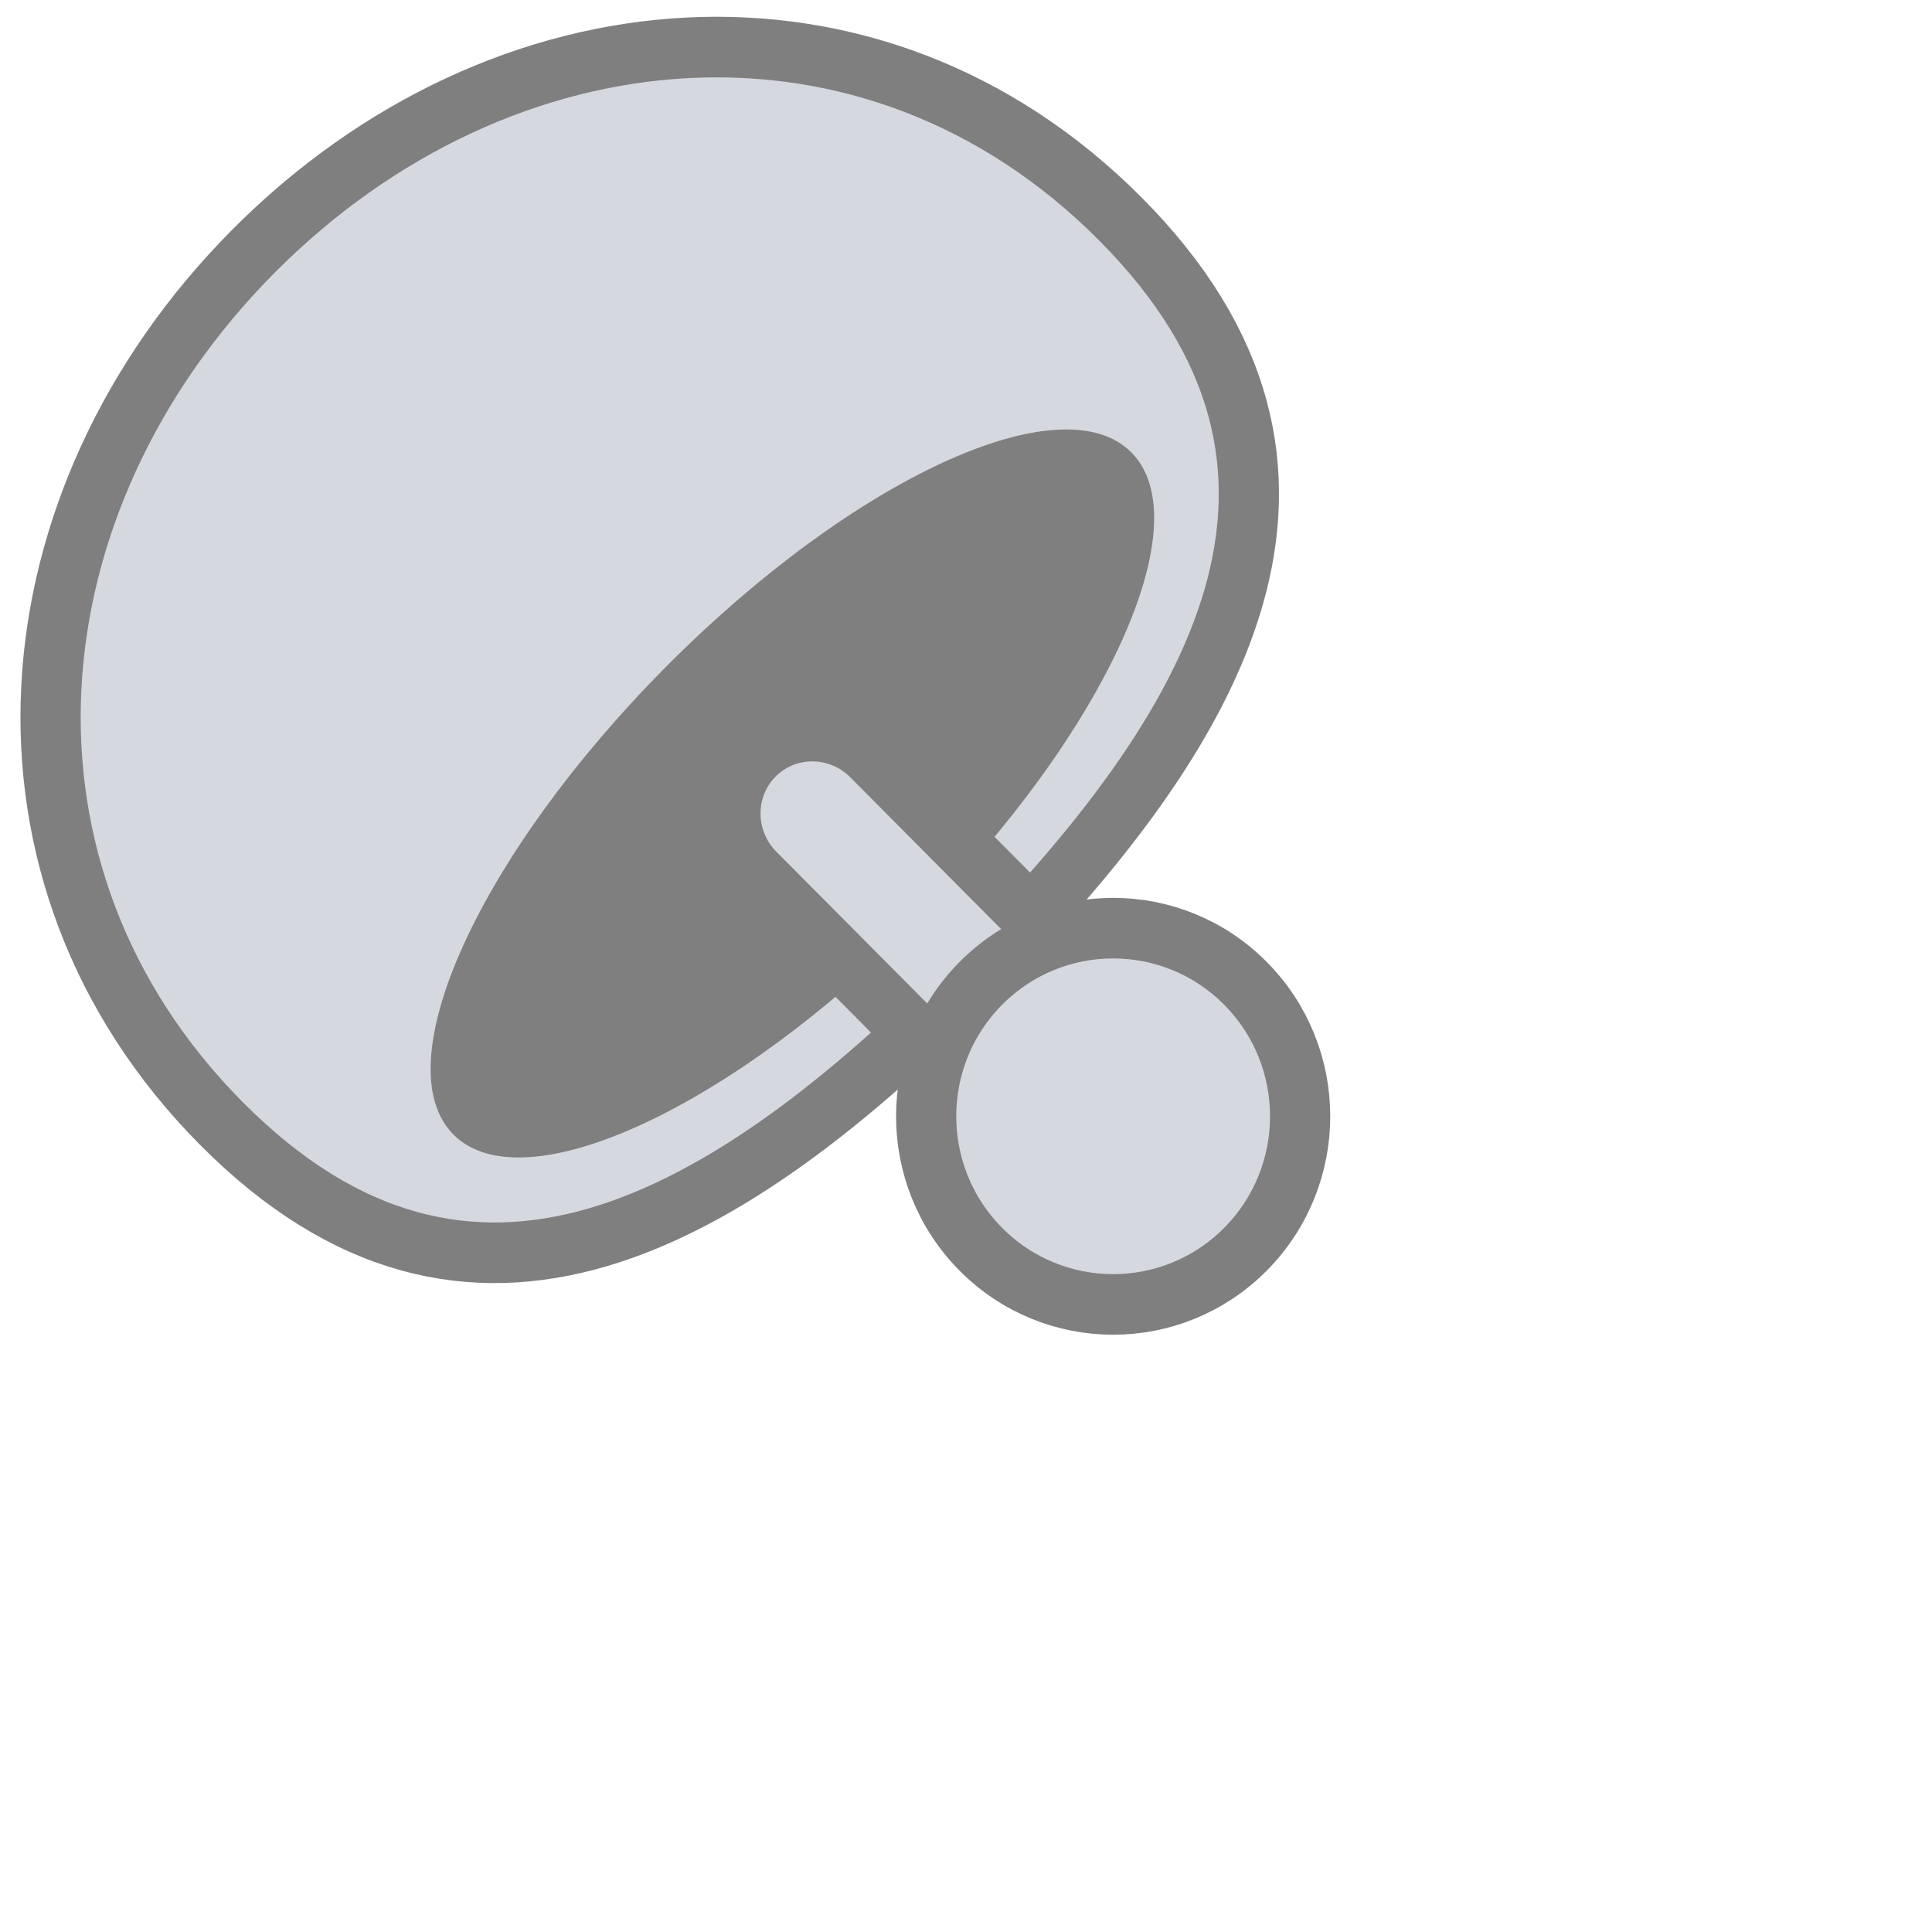
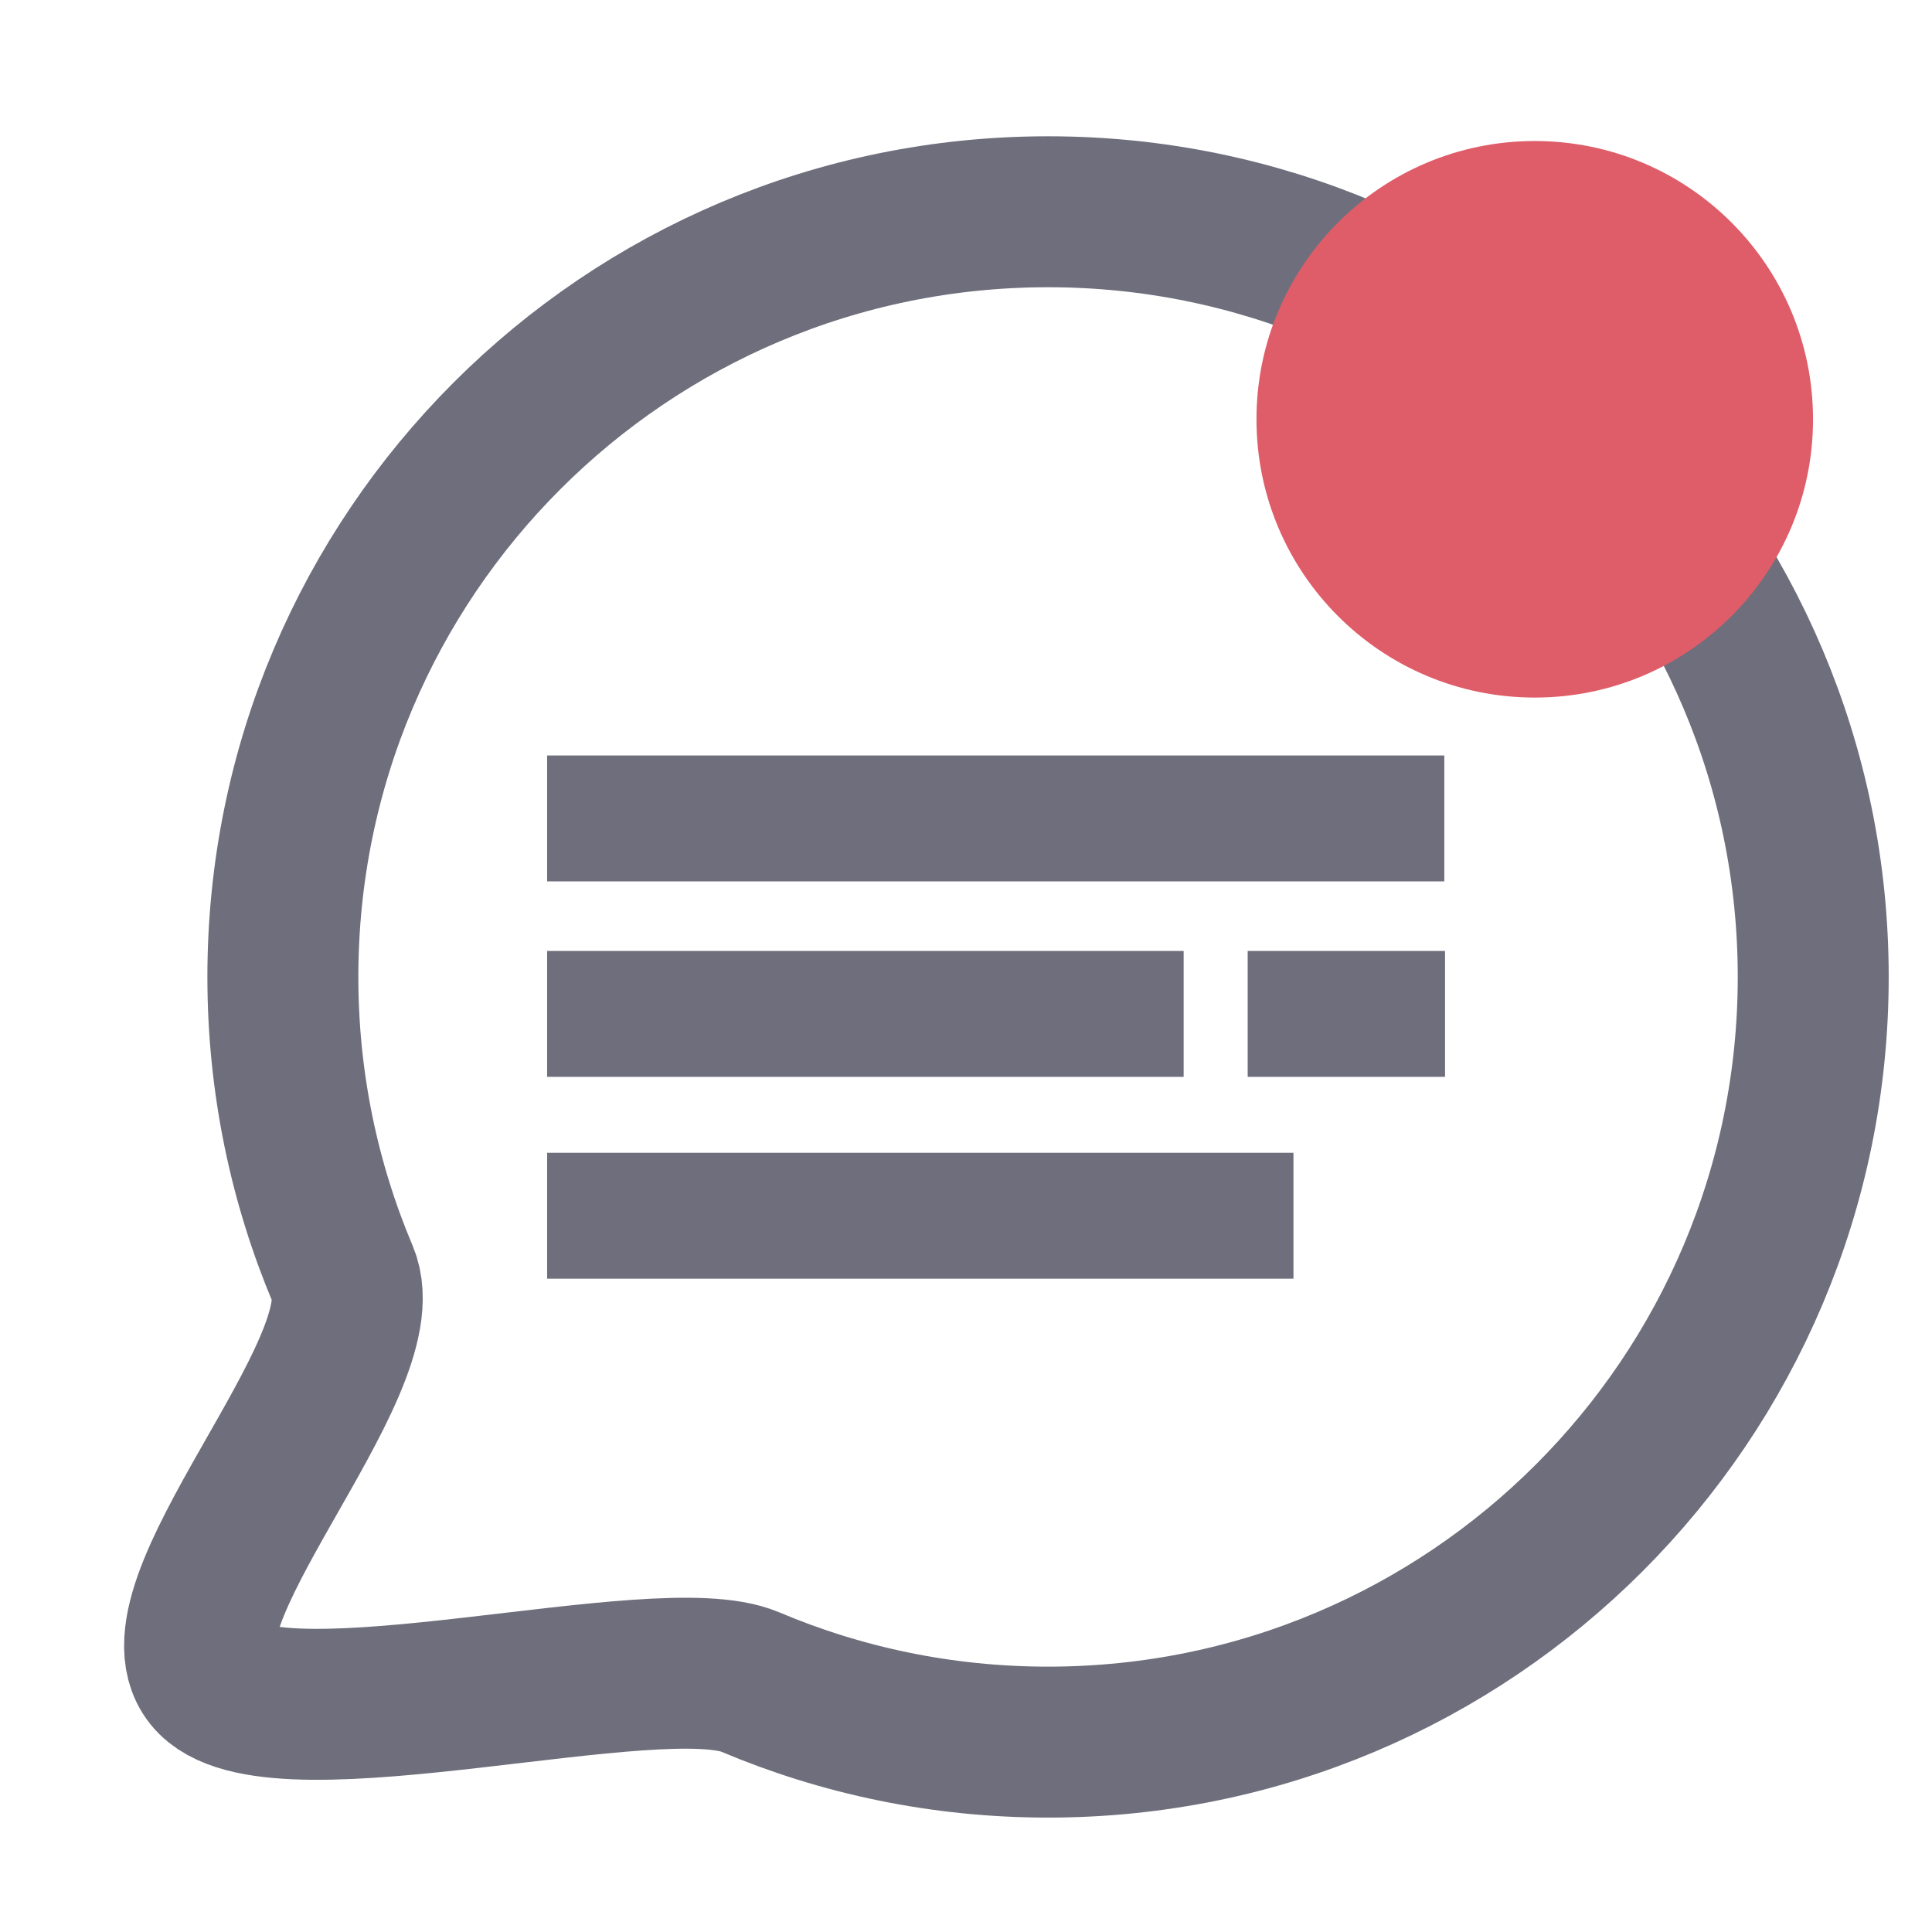
- <svg xmlns="http://www.w3.org/2000/svg" width="64" height="64" viewBox="0 0 16.933 16.933" version="1.1" id="svg8">
+ <svg xmlns="http://www.w3.org/2000/svg" width="256" height="256" viewBox="0 0 67.733 67.733" version="1.1" id="svg5">
  <defs id="defs2" />
-   <g id="layer1" transform="translate(0,-280.0666)">
-     <g id="g942" transform="matrix(1.01277,0,0,1.019037,-0.03080028,-5.427725)">
-       <g transform="matrix(0.8244575,-0.8244575,-0.8244575,-0.8244575,238.9651,533.0241)" id="g854" style="opacity:0.5">
-         <path style="opacity:1;fill:#abb2bf;fill-opacity:1;stroke:#000000;stroke-width:0.447;stroke-linecap:round;stroke-linejoin:round;stroke-miterlimit:4;stroke-dasharray:none;stroke-opacity:1" d="m 13.185,291.231 c -2e-6,2.606 -2.112,4.384 -4.718,4.384 -2.606,0 -4.718,-1.778 -4.718,-4.384 -2e-6,-2.606 2.112,-3.179 4.718,-3.179 2.606,0 4.718,0.573 4.718,3.179 z" id="path834" />
-         <ellipse style="opacity:1;fill:#000000;fill-opacity:1;stroke:none;stroke-width:0.161;stroke-linecap:round;stroke-linejoin:round;stroke-miterlimit:4;stroke-dasharray:none;stroke-opacity:1" id="path837" cx="8.467" cy="289.958" rx="3.558" ry="1.324" />
-         <g transform="matrix(1.251447,0,0,1.251447,-1.927913,-72.29168)" id="g847">
-           <rect ry="0.495" y="286.985" x="7.818" height="2.799" width="0.977" id="rect841" style="opacity:1;fill:#abb2bf;fill-opacity:1;stroke:#000000;stroke-width:0.357;stroke-linecap:round;stroke-linejoin:round;stroke-miterlimit:4;stroke-dasharray:none;stroke-opacity:1" />
-           <circle r="1.109" cy="286.774" cx="8.306" id="path839" style="opacity:1;fill:#abb2bf;fill-opacity:1;stroke:#000000;stroke-width:0.357;stroke-linecap:round;stroke-linejoin:round;stroke-miterlimit:4;stroke-dasharray:none;stroke-opacity:1" />
-         </g>
-       </g>
-       <g transform="matrix(-0.8244575,-0.8244575,0.8244575,-0.8244575,-232.5624,539.1083)" id="g930" style="display:none">
-         <path style="opacity:1;fill:none;fill-opacity:1;stroke:#56b6c2;stroke-width:0.265;stroke-linecap:round;stroke-linejoin:round;stroke-miterlimit:4;stroke-dasharray:none;stroke-opacity:1" d="m 4.07,294.92 c 0.469,-0.631 1.117,-1.022 1.833,-1.022 0.716,0 1.364,0.39 1.833,1.022" id="path864" />
-         <path style="opacity:1;fill:none;fill-opacity:1;stroke:#56b6c2;stroke-width:0.532;stroke-linecap:round;stroke-linejoin:round;stroke-miterlimit:4;stroke-dasharray:none;stroke-opacity:1" d="m 3.19,293.916 c 0.694,-0.922 1.653,-1.491 2.712,-1.491 1.059,0 2.018,0.57 2.712,1.491" id="path864-7" />
-         <path style="opacity:1;fill:none;fill-opacity:1;stroke:#56b6c2;stroke-width:0.802;stroke-linecap:round;stroke-linejoin:round;stroke-miterlimit:4;stroke-dasharray:none;stroke-opacity:1" d="m 1.849,293.061 c 1.037,-1.396 2.47,-2.259 4.053,-2.259 1.583,0 3.016,0.863 4.053,2.259" id="path864-7-5" />
-       </g>
-     </g>
+   <g id="layer1">
+     <path id="path1476" style="fill:none;stroke:#6e6e7c;stroke-width:5.292;stroke-linecap:round;stroke-linejoin:round;stroke-opacity:1" d="m 63.569,34.25 c 0,14.816 -12.01,26.826 -26.826,26.826 -3.704,0 -7.233,-0.751 -10.442,-2.108 C 23.092,57.611 9.868,61.335 7.441,58.908 5.014,56.481 13.383,47.901 12.025,44.692 10.668,41.482 9.917,37.954 9.917,34.25 c 0,-14.816 12.01,-26.826 26.826,-26.826 14.816,0 26.826,12.01 26.826,26.826 z" />
+     <rect style="fill:#6e6e7c;fill-opacity:1;stroke:none;stroke-width:14.174;stroke-linecap:round;stroke-linejoin:round;stroke-dasharray:none;stroke-opacity:1" id="rect1531" width="31.454" height="4.414" x="19.181" y="26.486" ry="2.207" rx="0" />
+     <circle style="fill:#de5d68;fill-opacity:1;stroke:none;stroke-width:5.998;stroke-linecap:round;stroke-linejoin:round;stroke-dasharray:none;stroke-opacity:1" id="path1957" cx="53.806" cy="14.7" r="9.756" />
+     <rect style="fill:#6e6e7c;fill-opacity:1;stroke:none;stroke-width:11.939;stroke-linecap:round;stroke-linejoin:round;stroke-dasharray:none;stroke-opacity:1" id="rect2011" width="22.316" height="4.414" x="19.181" y="33.339" ry="2.207" rx="0" />
+     <rect style="fill:#6e6e7c;fill-opacity:1;stroke:none;stroke-width:6.648;stroke-linecap:round;stroke-linejoin:round;stroke-dasharray:none;stroke-opacity:1" id="rect2015" width="6.919" height="4.414" x="43.742" y="33.339" ry="2.207" rx="0" />
+     <rect style="fill:#6e6e7c;fill-opacity:1;stroke:none;stroke-width:12.928;stroke-linecap:round;stroke-linejoin:round;stroke-dasharray:none;stroke-opacity:1" id="rect2027" width="26.166" height="4.414" x="19.181" y="40.415" ry="2.207" rx="0" />
  </g>
</svg>
